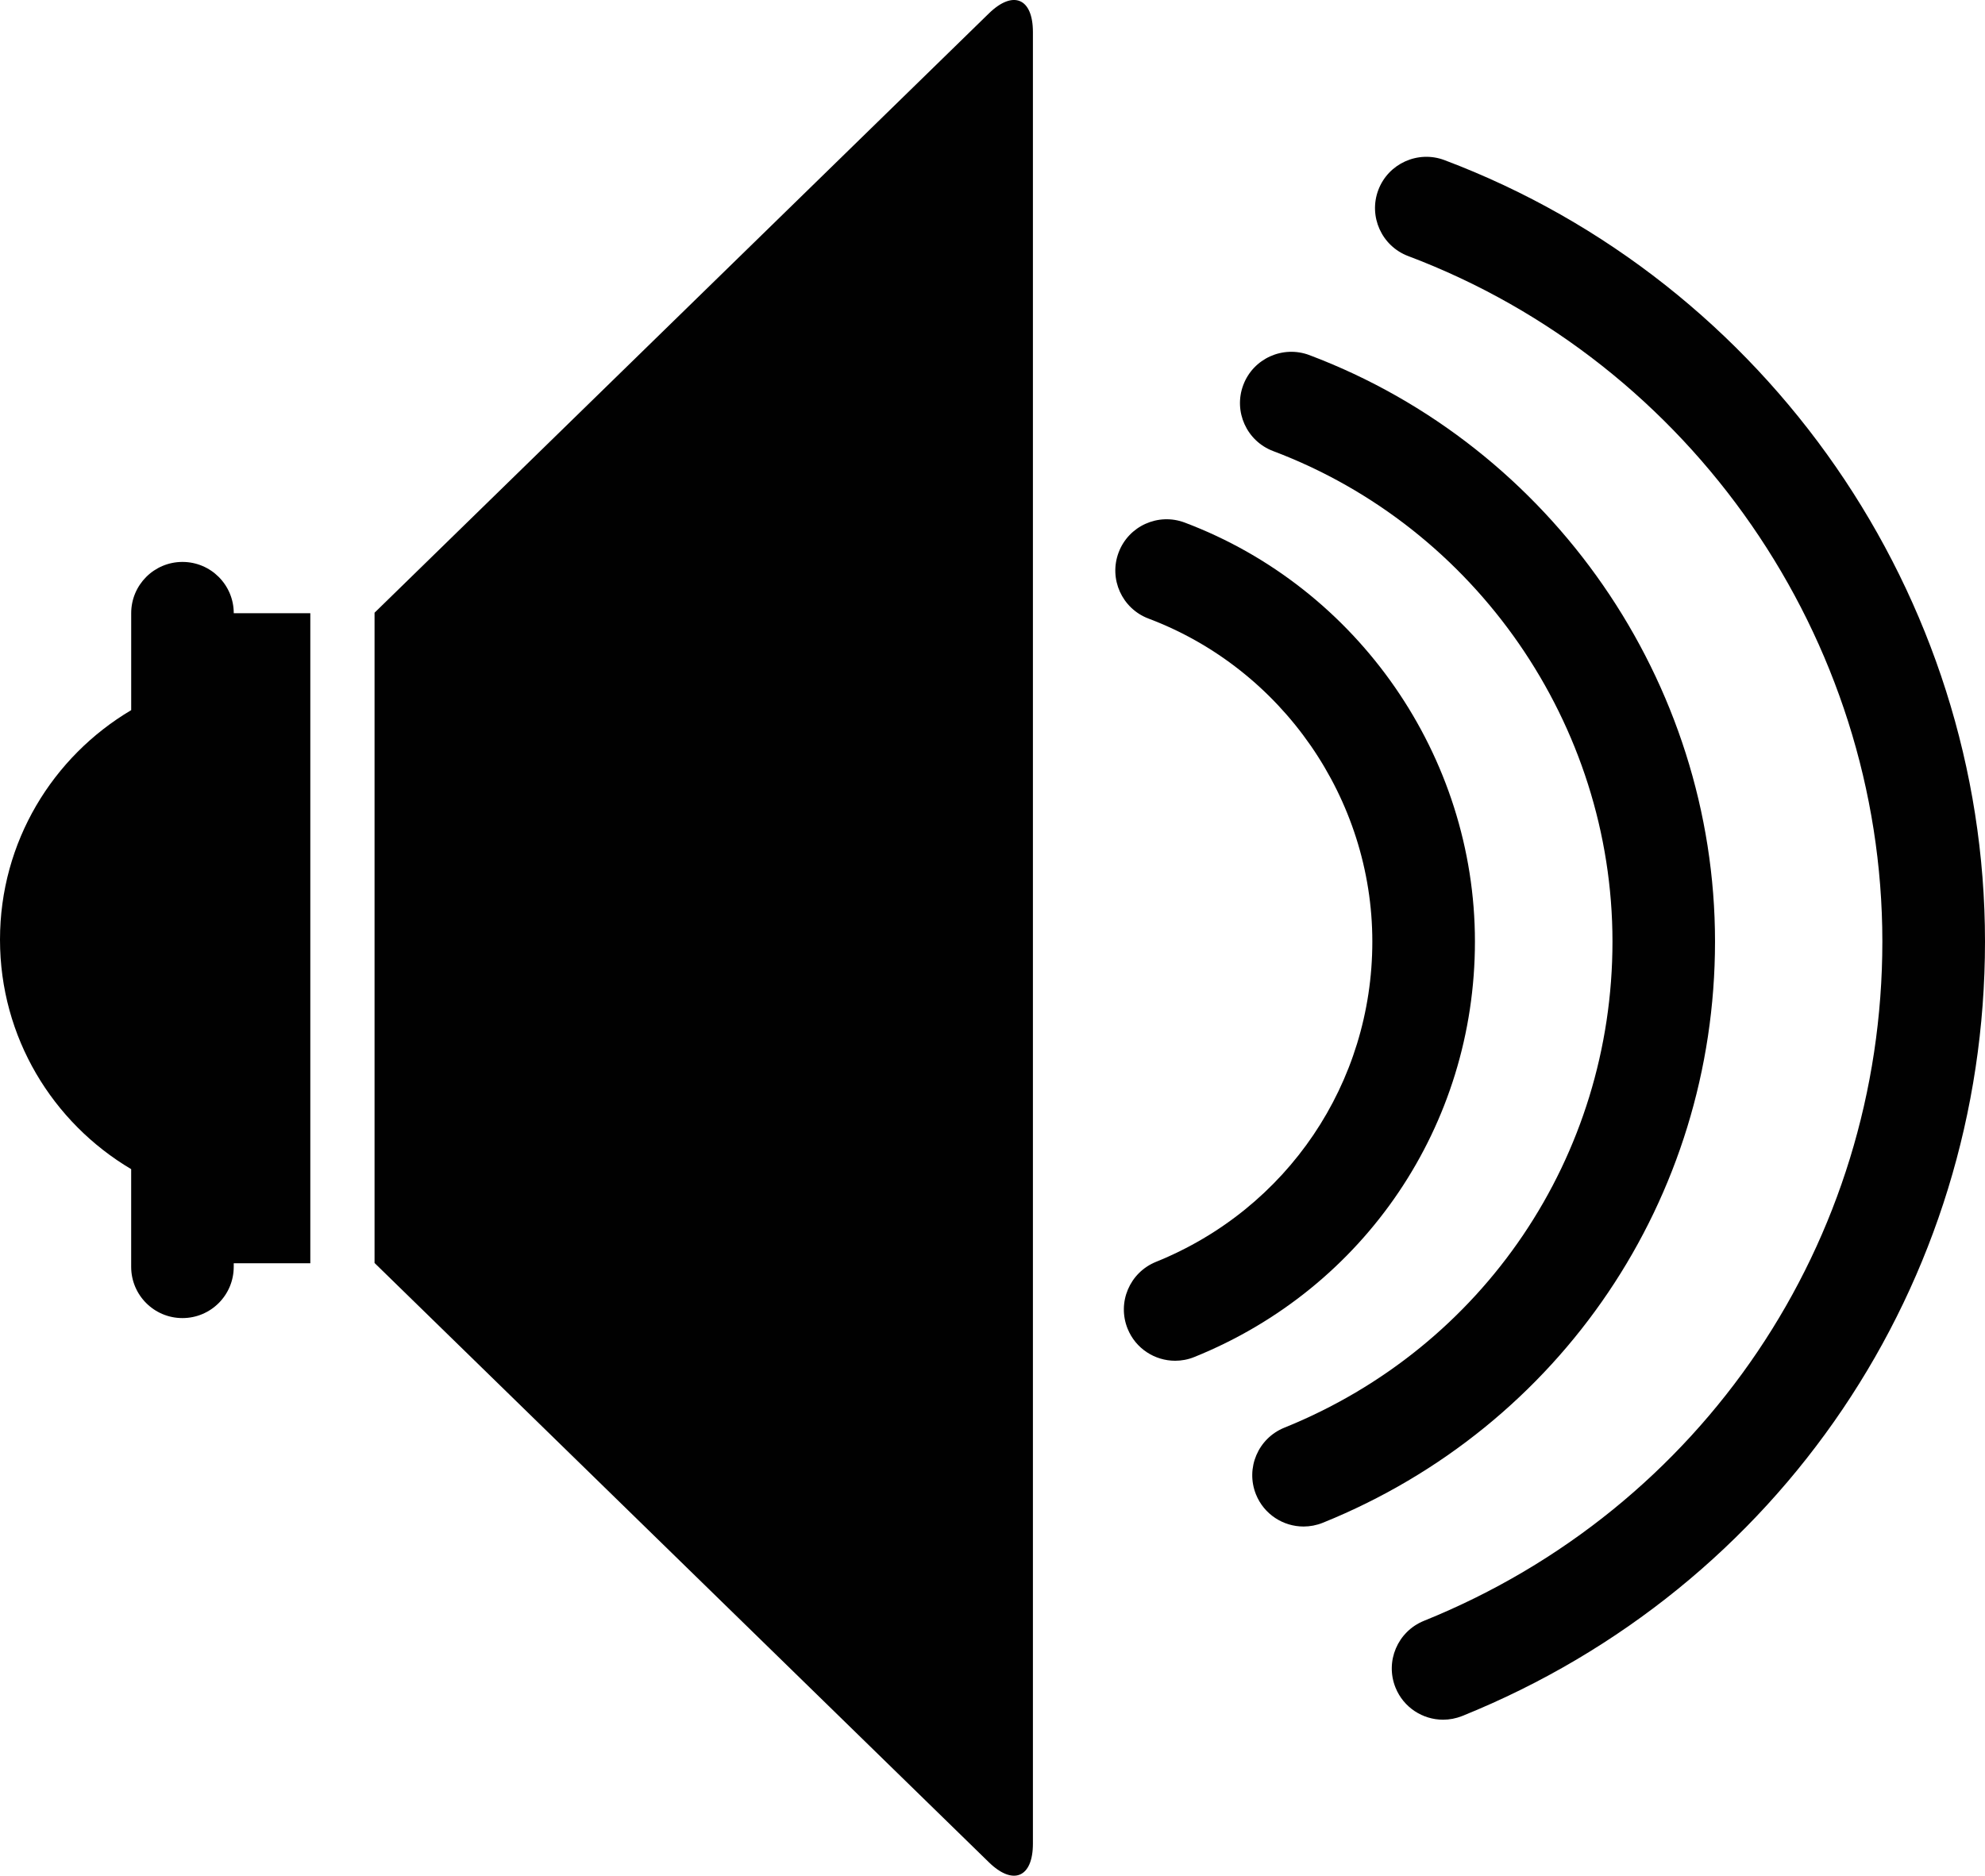
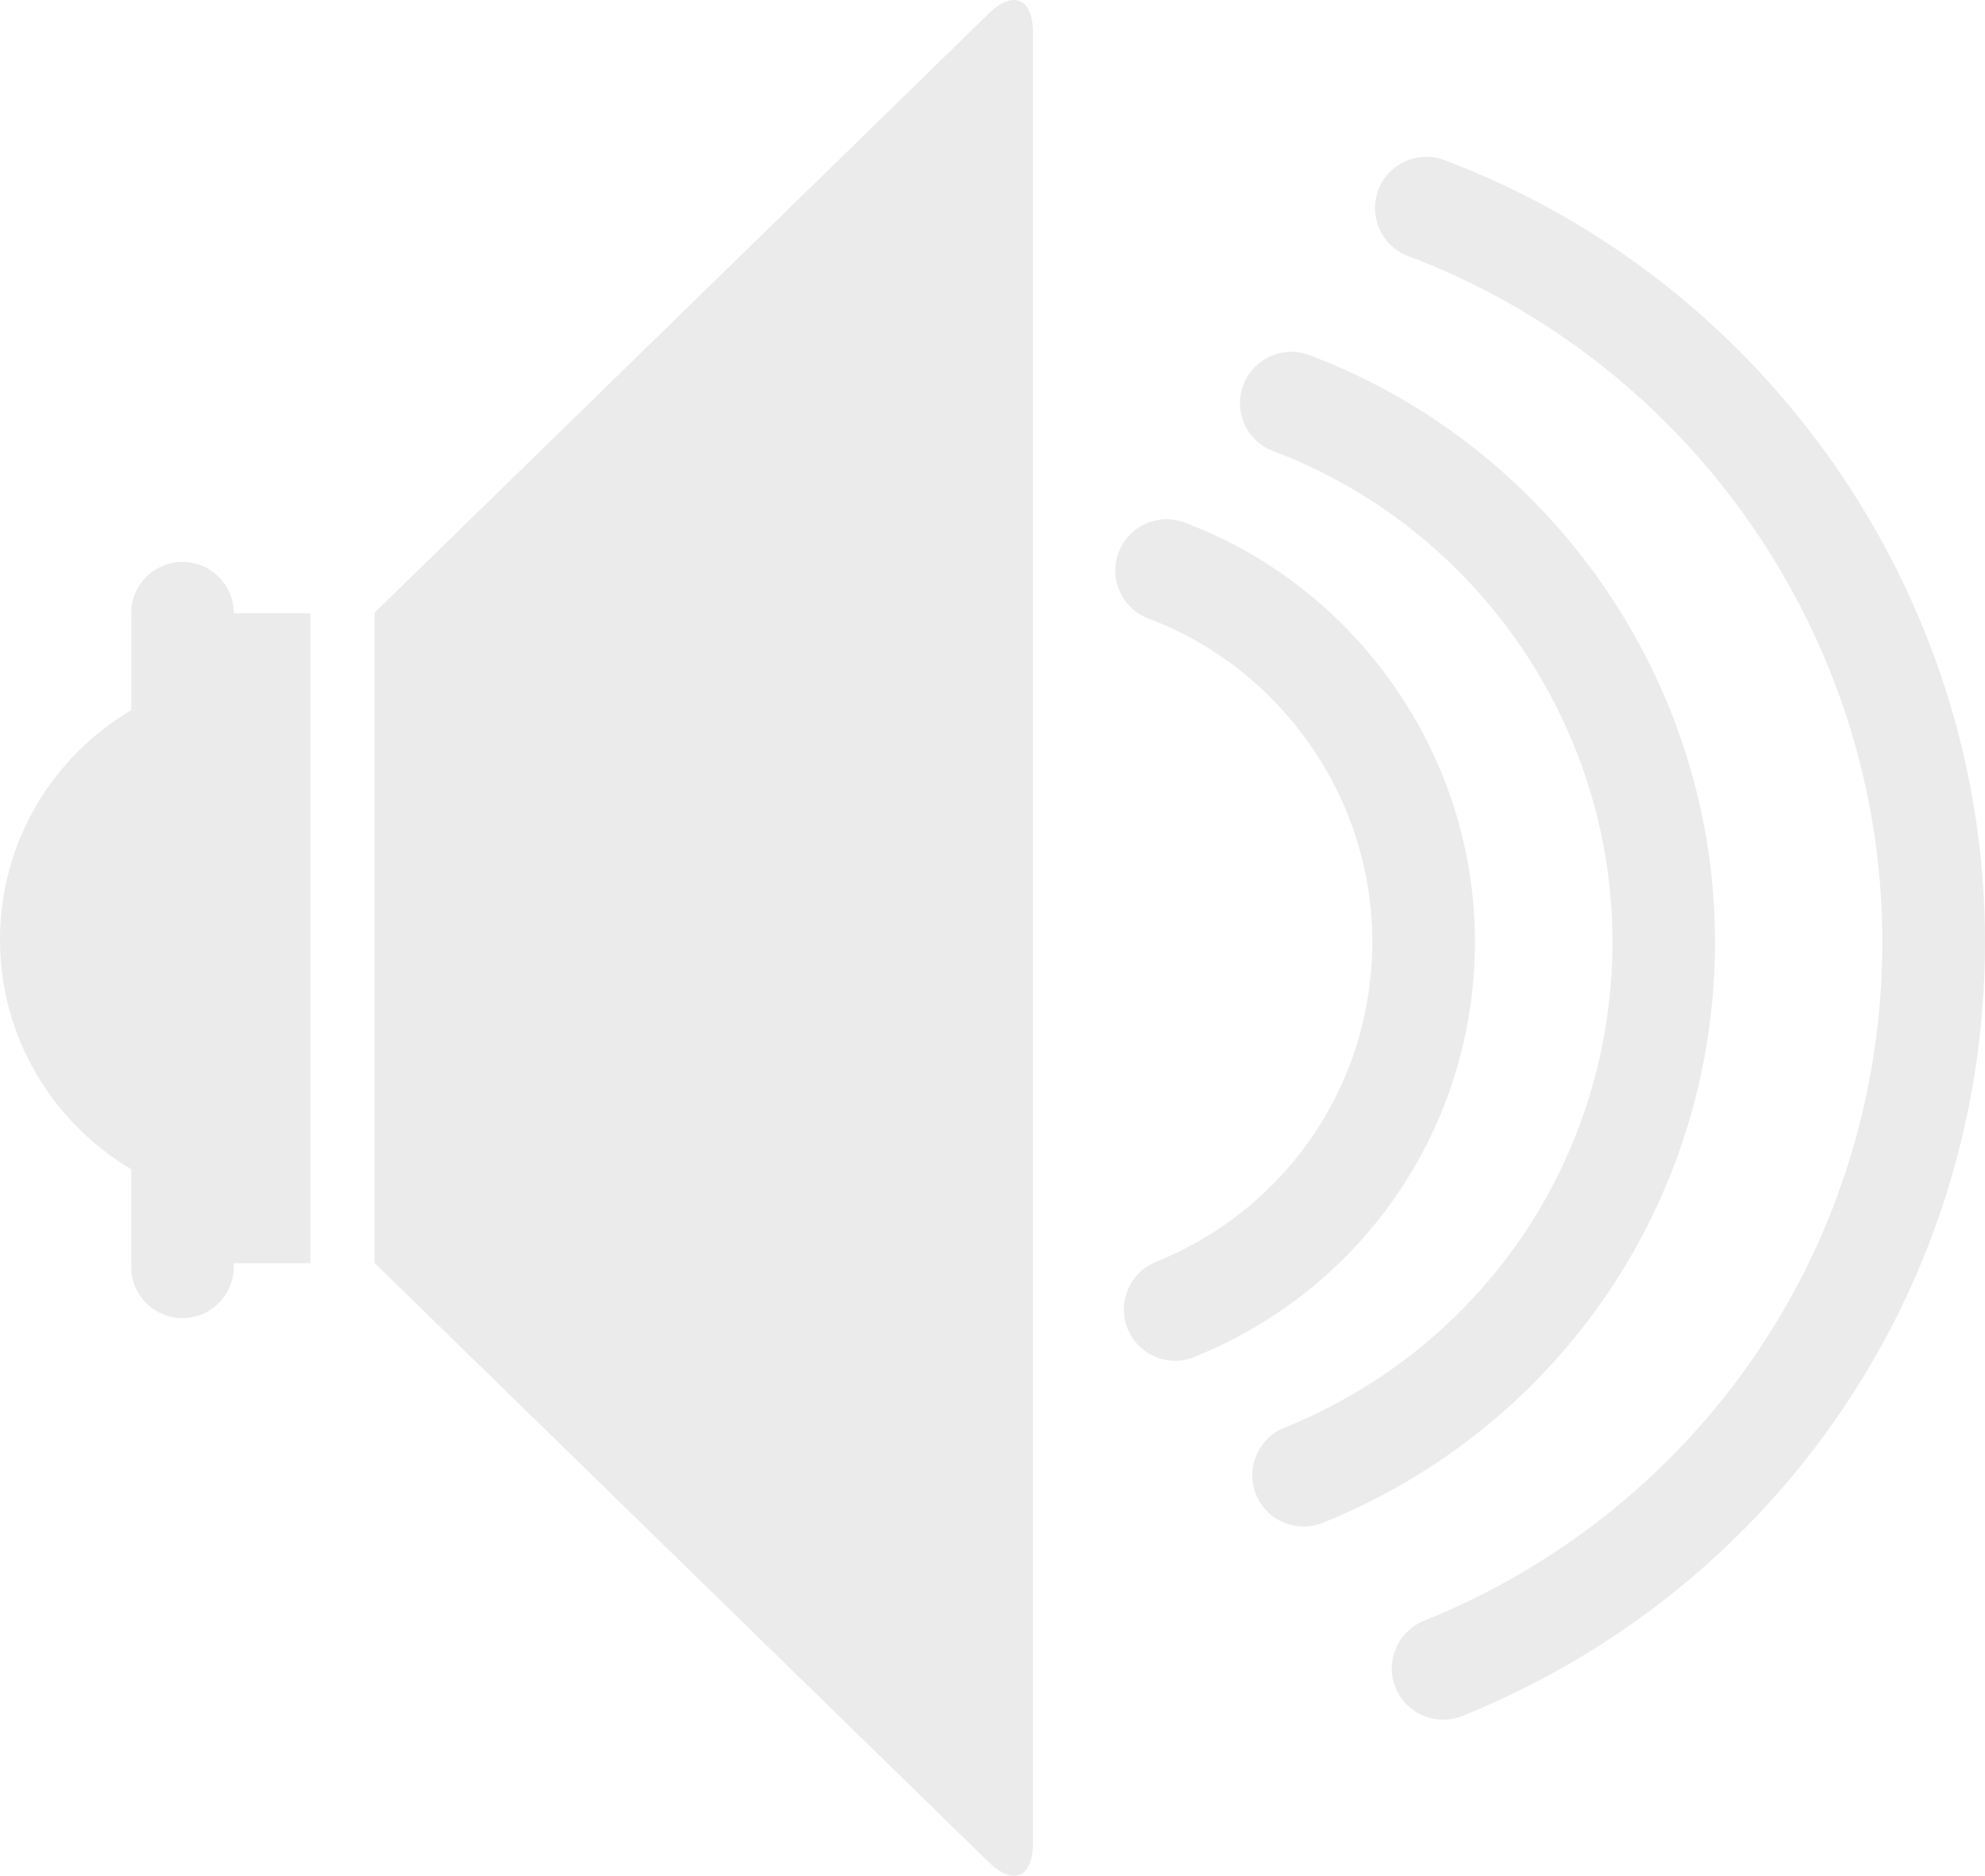
- <svg xmlns="http://www.w3.org/2000/svg" version="1.1" id="Layer_1" x="0px" y="0px" width="100px" height="94.505px" viewBox="0 0 100 94.505" enable-background="new 0 0 100 94.505" xml:space="preserve">
-   <path fill="#010101" d="M52.036,92.891c0,1.706-0.998,2.128-2.219,0.937L18.869,63.634V30.871L49.817,0.677  c1.221-1.191,2.219-0.77,2.219,0.936V92.891z" />
-   <path fill="#010101" d="M72.699,86.645c-1.021,0-1.99-0.61-2.396-1.617c-0.534-1.323,0.107-2.827,1.431-3.364  C85.764,76,94.829,62.565,94.829,47.439c0-15.269-9.6-29.148-23.887-34.537c-1.334-0.504-2.009-1.995-1.505-3.331  c0.504-1.335,2-2.005,3.329-1.505C89.055,14.208,100,30.031,100,47.439c0,17.243-10.335,32.558-26.333,39.018  C73.348,86.584,73.022,86.645,72.699,86.645z" />
-   <path fill="#010101" d="M65.67,76.912c-1.022,0-1.99-0.611-2.396-1.616c-0.534-1.323,0.105-2.828,1.429-3.364  c10.041-4.056,16.53-13.668,16.53-24.492c0-10.925-6.87-20.857-17.094-24.713c-1.334-0.503-2.009-1.995-1.505-3.33  c0.502-1.337,1.999-2.007,3.329-1.506c12.224,4.61,20.436,16.485,20.436,29.549c0,12.939-7.758,24.433-19.761,29.284  C66.322,76.851,65.992,76.912,65.67,76.912z" />
-   <path fill="#010101" d="M59.202,68.56c-1.023,0-1.991-0.611-2.396-1.616c-0.534-1.324,0.104-2.828,1.428-3.366  c6.623-2.675,10.901-9.009,10.901-16.138c0-7.19-4.531-13.73-11.276-16.274c-1.334-0.505-2.009-1.995-1.505-3.331  c0.502-1.336,1.995-2.009,3.329-1.506c8.745,3.298,14.621,11.783,14.621,21.11c0,9.246-5.547,17.464-14.133,20.931  C59.852,68.5,59.522,68.56,59.202,68.56z" />
-   <path fill="#010101" d="M15.634,30.896h-3.858c0-1.428-1.157-2.584-2.584-2.584c-1.427,0-2.583,1.157-2.583,2.584v4.884  C2.657,38.122,0,42.417,0,47.343c0,4.927,2.657,9.221,6.608,11.563v4.92c0,1.429,1.157,2.584,2.583,2.584  c1.427,0,2.584-1.155,2.584-2.584v-0.178h3.858V30.896z" />
+ <svg xmlns="http://www.w3.org/2000/svg" version="1.1" id="Layer_1" x="0px" y="0px" width="100px" height="94.504px" viewBox="0 0 100 94.504" enable-background="new 0 0 100 94.504" xml:space="preserve">
+   <path fill="#EBEBEB" d="M52.036,92.891c0,1.706-0.998,2.128-2.219,0.938L18.869,63.633V30.871L49.817,0.677  c1.221-1.191,2.219-0.77,2.219,0.936V92.891L52.036,92.891z" />
+   <path fill="#EBEBEB" d="M72.699,86.645c-1.021,0-1.99-0.609-2.396-1.617c-0.533-1.322,0.107-2.826,1.432-3.363  C85.764,76,94.829,62.565,94.829,47.439c0-15.269-9.601-29.148-23.888-34.537c-1.334-0.504-2.008-1.995-1.504-3.331  c0.504-1.335,2-2.005,3.328-1.505C89.055,14.208,100,30.031,100,47.439c0,17.243-10.335,32.558-26.333,39.019  C73.348,86.584,73.021,86.645,72.699,86.645z" />
+   <path fill="#EBEBEB" d="M65.67,76.913c-1.021,0-1.99-0.611-2.396-1.617c-0.533-1.322,0.105-2.828,1.43-3.363  c10.041-4.057,16.529-13.668,16.529-24.492c0-10.925-6.869-20.857-17.094-24.713c-1.334-0.503-2.009-1.995-1.505-3.33  c0.502-1.337,1.999-2.007,3.329-1.506c12.225,4.61,20.436,16.485,20.436,29.549c0,12.939-7.758,24.434-19.76,29.284  C66.322,76.851,65.992,76.913,65.67,76.913z" />
+   <path fill="#EBEBEB" d="M59.202,68.56c-1.022,0-1.991-0.61-2.396-1.616c-0.535-1.324,0.104-2.828,1.428-3.365  c6.623-2.676,10.9-9.01,10.9-16.139c0-7.19-4.531-13.73-11.275-16.274c-1.334-0.505-2.01-1.995-1.506-3.331  c0.502-1.336,1.996-2.009,3.33-1.506c8.744,3.298,14.621,11.783,14.621,21.11c0,9.246-5.548,17.464-14.134,20.931  C59.852,68.5,59.521,68.56,59.202,68.56z" />
+   <path fill="#EBEBEB" d="M15.634,30.896h-3.858c0-1.428-1.157-2.584-2.584-2.584c-1.427,0-2.583,1.157-2.583,2.584v4.884  C2.657,38.122,0,42.417,0,47.343c0,4.927,2.657,9.221,6.608,11.564v4.92c0,1.428,1.157,2.584,2.583,2.584  c1.427,0,2.584-1.156,2.584-2.584v-0.179h3.858L15.634,30.896L15.634,30.896z" />
</svg>
